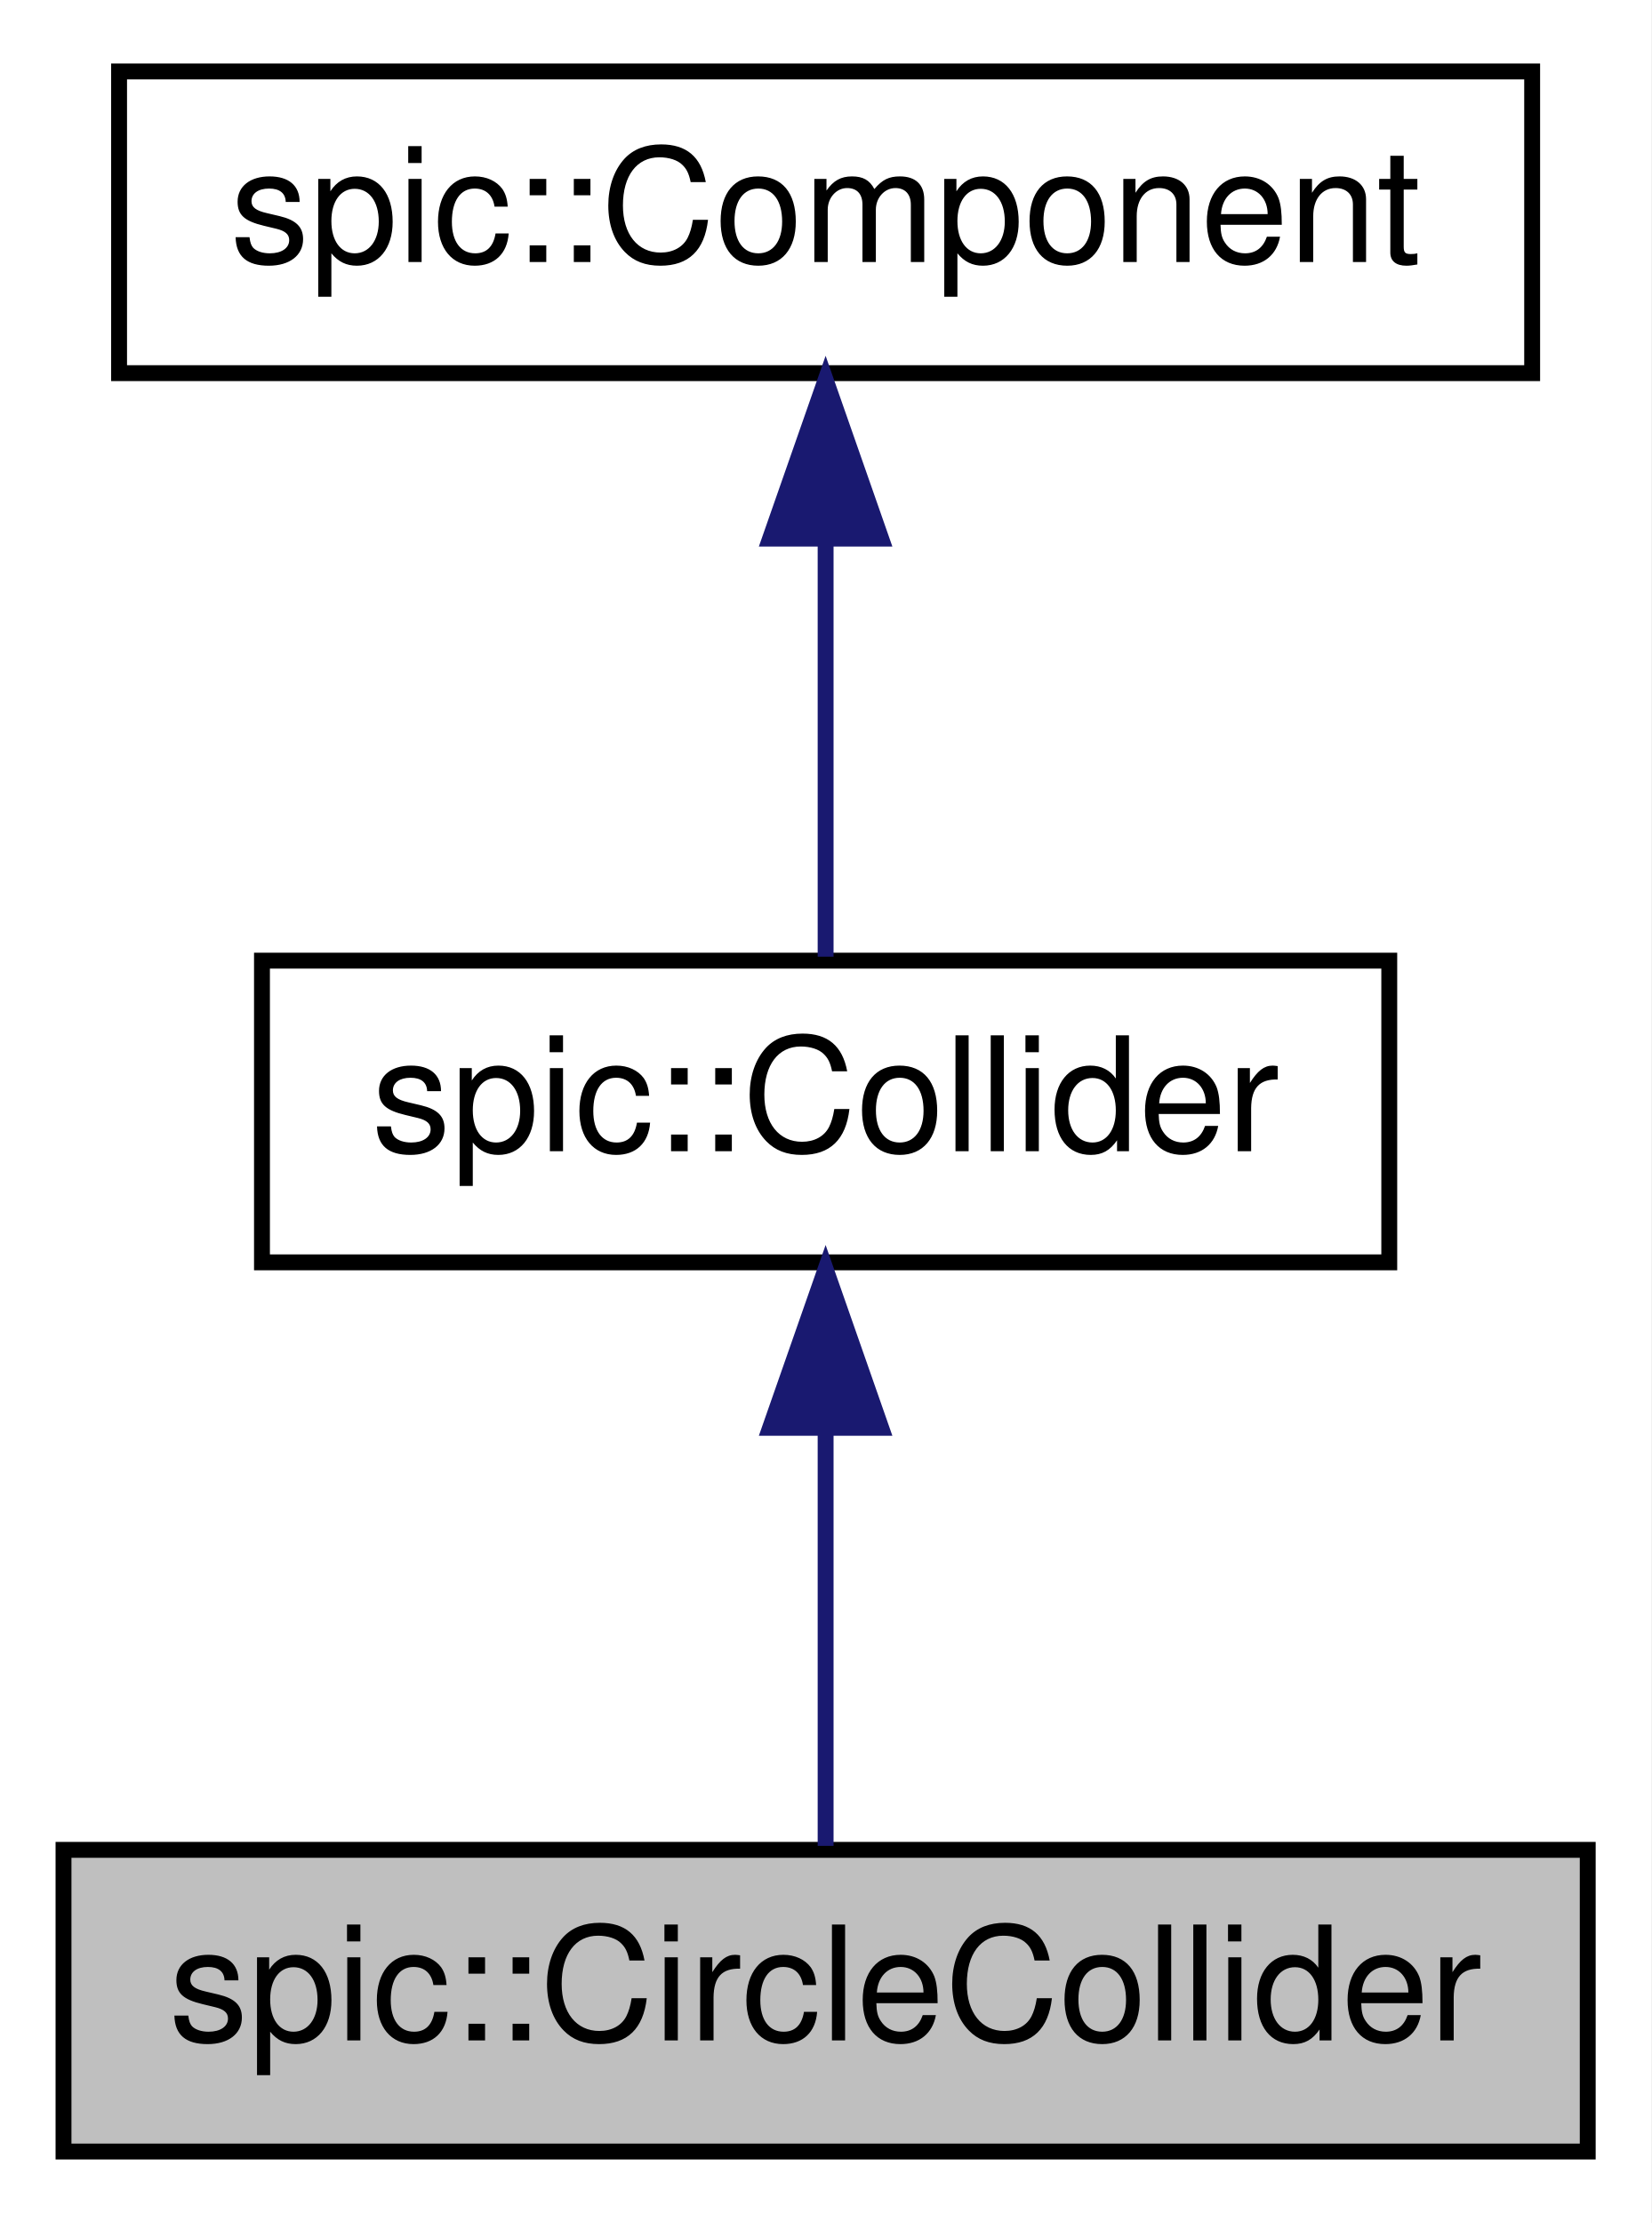
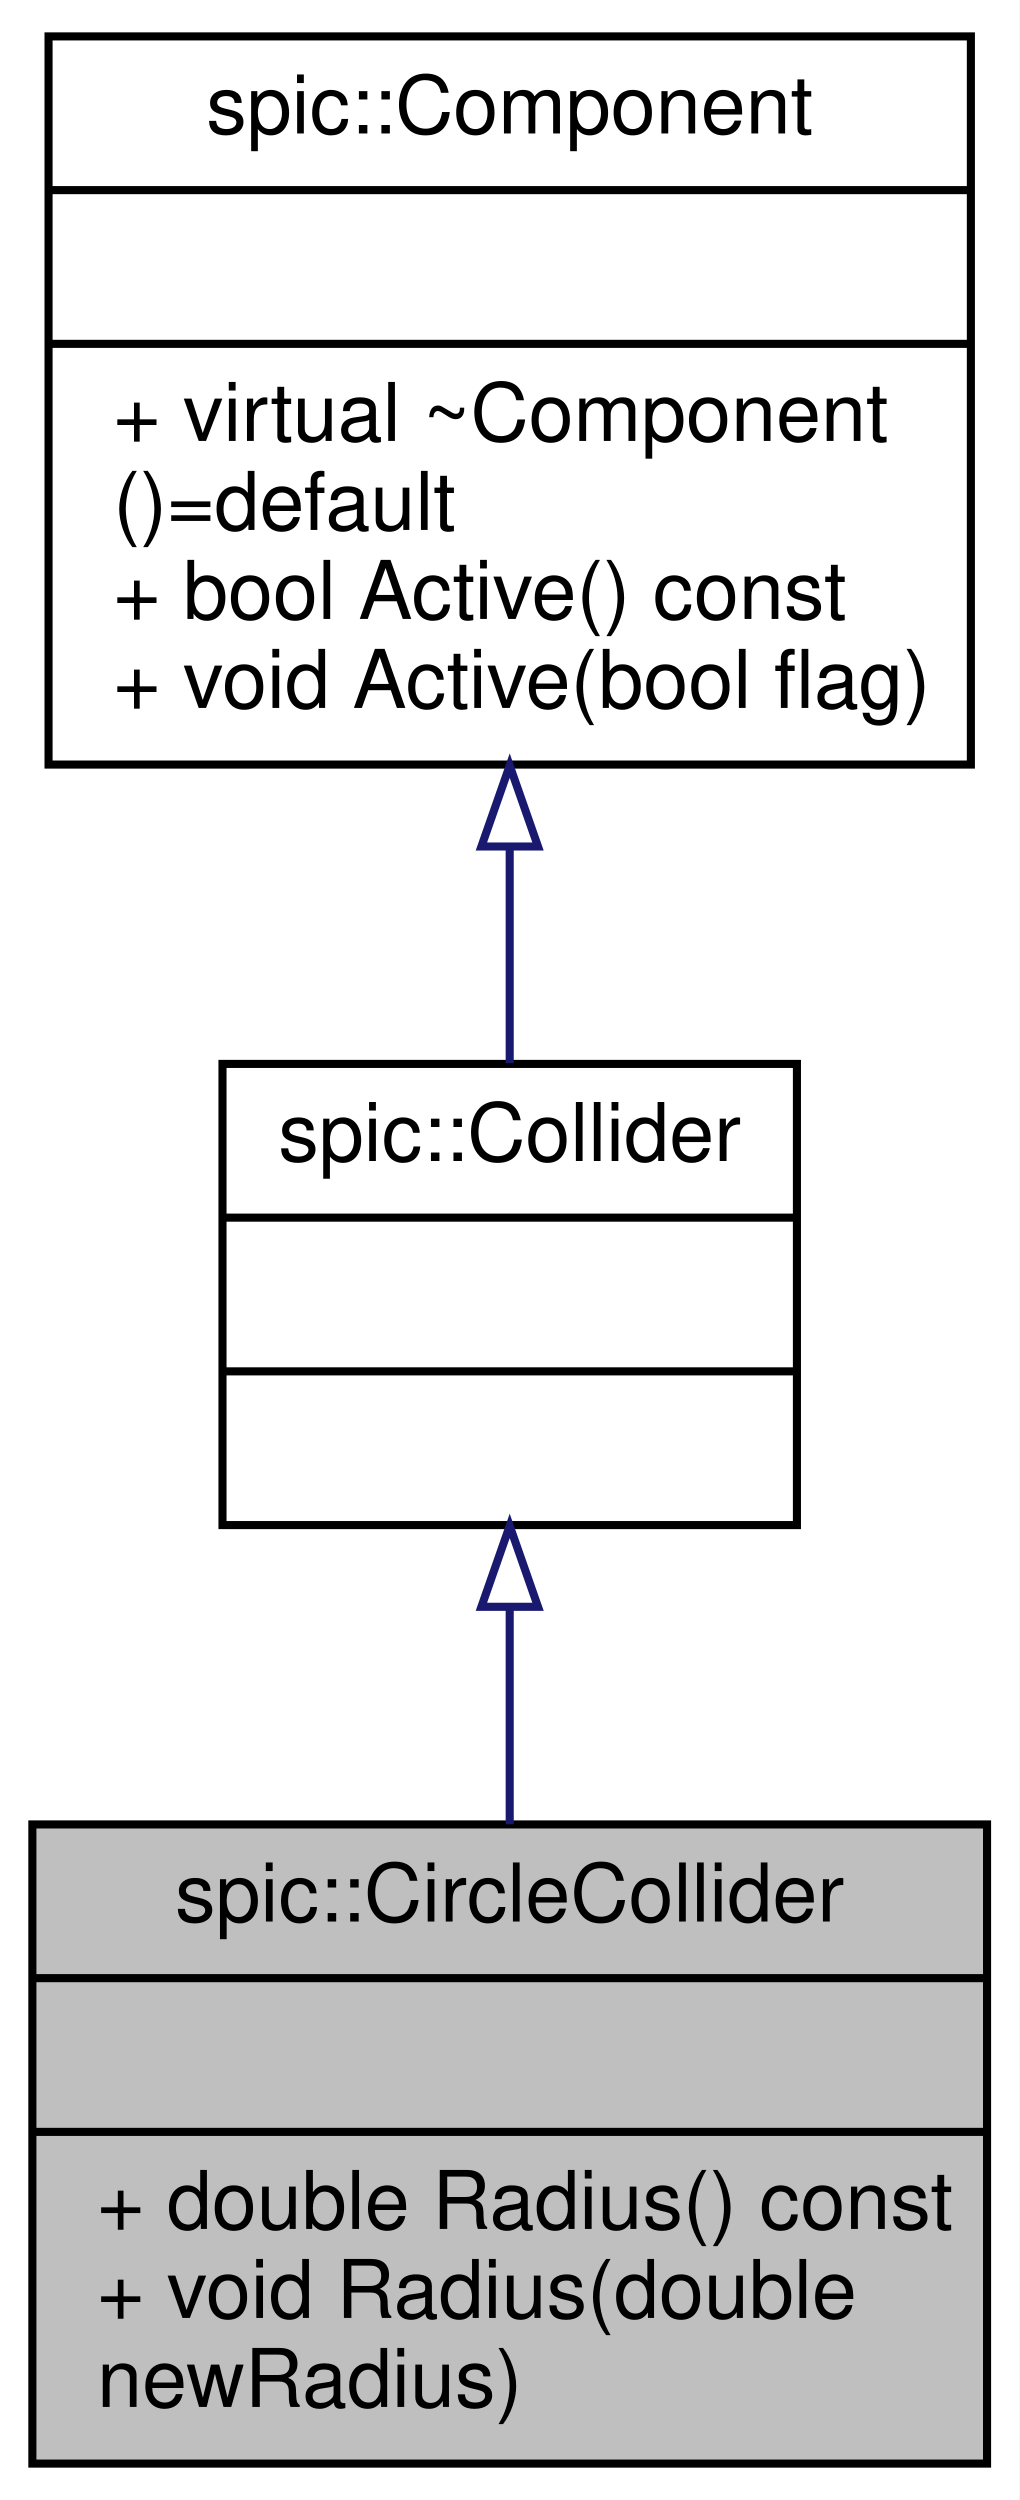
- <svg xmlns="http://www.w3.org/2000/svg" xmlns:xlink="http://www.w3.org/1999/xlink" width="104pt" height="140pt" viewBox="0.00 0.00 104.00 140.00">
-   <g id="graph0" class="graph" transform="scale(1 1) rotate(0) translate(4 136)">
-     <polygon fill="white" stroke="transparent" points="-4,4 -4,-136 100,-136 100,4 -4,4" />
+ <svg xmlns="http://www.w3.org/2000/svg" xmlns:xlink="http://www.w3.org/1999/xlink" width="126pt" height="309pt" viewBox="0.00 0.00 126.00 309.00">
+   <g id="graph0" class="graph" transform="scale(1 1) rotate(0) translate(4 305)">
+     <polygon fill="white" stroke="transparent" points="-4,4 -4,-305 122,-305 122,4 -4,4" />
    <g id="node1" class="node">
      <g id="a_node1">
        <a xlink:title="A collider which represents a circular collision area.">
-           <polygon fill="#bfbfbf" stroke="black" points="0,-0.5 0,-19.5 96,-19.5 96,-0.5 0,-0.5" />
-           <text text-anchor="middle" x="48" y="-7.5" font-family="Helvetica,sans-Serif" font-size="10.00">spic::CircleCollider</text>
+           <polygon fill="#bfbfbf" stroke="black" points="0,-0.5 0,-79.5 118,-79.5 118,-0.5 0,-0.5" />
+           <text text-anchor="middle" x="59" y="-67.5" font-family="Helvetica,sans-Serif" font-size="10.00">spic::CircleCollider</text>
+           <polyline fill="none" stroke="black" points="0,-60.5 118,-60.5 " />
+           <text text-anchor="middle" x="59" y="-48.5" font-family="Helvetica,sans-Serif" font-size="10.00"> </text>
+           <polyline fill="none" stroke="black" points="0,-41.5 118,-41.5 " />
+           <text text-anchor="start" x="8" y="-29.5" font-family="Helvetica,sans-Serif" font-size="10.00">+ double Radius() const</text>
+           <text text-anchor="start" x="8" y="-18.5" font-family="Helvetica,sans-Serif" font-size="10.00">+ void Radius(double</text>
+           <text text-anchor="start" x="8" y="-7.5" font-family="Helvetica,sans-Serif" font-size="10.00"> newRadius)</text>
        </a>
      </g>
    </g>
    <g id="node2" class="node">
      <g id="a_node2">
        <a xlink:href="classspic_1_1Collider.html" target="_top" xlink:title="The base class for all colliders.">
-           <polygon fill="white" stroke="black" points="12.5,-56.5 12.5,-75.5 83.5,-75.5 83.5,-56.5 12.5,-56.5" />
-           <text text-anchor="middle" x="48" y="-63.5" font-family="Helvetica,sans-Serif" font-size="10.00">spic::Collider</text>
+           <polygon fill="white" stroke="black" points="23.5,-116.5 23.5,-173.5 94.5,-173.5 94.5,-116.5 23.5,-116.5" />
+           <text text-anchor="middle" x="59" y="-161.5" font-family="Helvetica,sans-Serif" font-size="10.00">spic::Collider</text>
+           <polyline fill="none" stroke="black" points="23.5,-154.5 94.5,-154.5 " />
+           <text text-anchor="middle" x="59" y="-142.5" font-family="Helvetica,sans-Serif" font-size="10.00"> </text>
+           <polyline fill="none" stroke="black" points="23.5,-135.5 94.5,-135.5 " />
+           <text text-anchor="middle" x="59" y="-123.5" font-family="Helvetica,sans-Serif" font-size="10.00"> </text>
        </a>
      </g>
    </g>
    <g id="edge1" class="edge">
-       <path fill="none" stroke="midnightblue" d="M48,-45.8C48,-36.91 48,-26.78 48,-19.75" />
-       <polygon fill="midnightblue" stroke="midnightblue" points="44.5,-46.08 48,-56.08 51.5,-46.08 44.5,-46.08" />
+       <path fill="none" stroke="midnightblue" d="M59,-106.16C59,-97.47 59,-88.23 59,-79.52" />
+       <polygon fill="none" stroke="midnightblue" points="55.5,-106.4 59,-116.4 62.5,-106.4 55.5,-106.4" />
    </g>
    <g id="node3" class="node">
      <g id="a_node3">
        <a xlink:href="classspic_1_1Component.html" target="_top" xlink:title="Base class for all components.">
-           <polygon fill="white" stroke="black" points="3.5,-112.5 3.5,-131.5 92.5,-131.5 92.5,-112.5 3.5,-112.5" />
-           <text text-anchor="middle" x="48" y="-119.5" font-family="Helvetica,sans-Serif" font-size="10.00">spic::Component</text>
+           <polygon fill="white" stroke="black" points="2,-210.5 2,-300.5 116,-300.5 116,-210.5 2,-210.5" />
+           <text text-anchor="middle" x="59" y="-288.5" font-family="Helvetica,sans-Serif" font-size="10.00">spic::Component</text>
+           <polyline fill="none" stroke="black" points="2,-281.5 116,-281.5 " />
+           <text text-anchor="middle" x="59" y="-269.5" font-family="Helvetica,sans-Serif" font-size="10.00"> </text>
+           <polyline fill="none" stroke="black" points="2,-262.5 116,-262.5 " />
+           <text text-anchor="start" x="10" y="-250.5" font-family="Helvetica,sans-Serif" font-size="10.00">+ virtual ~Component</text>
+           <text text-anchor="start" x="10" y="-239.5" font-family="Helvetica,sans-Serif" font-size="10.00">()=default</text>
+           <text text-anchor="start" x="10" y="-228.5" font-family="Helvetica,sans-Serif" font-size="10.00">+ bool Active() const</text>
+           <text text-anchor="start" x="10" y="-217.5" font-family="Helvetica,sans-Serif" font-size="10.00">+ void Active(bool flag)</text>
        </a>
      </g>
    </g>
    <g id="edge2" class="edge">
-       <path fill="none" stroke="midnightblue" d="M48,-101.8C48,-92.91 48,-82.78 48,-75.75" />
-       <polygon fill="midnightblue" stroke="midnightblue" points="44.5,-102.08 48,-112.08 51.5,-102.08 44.5,-102.08" />
+       <path fill="none" stroke="midnightblue" d="M59,-200.35C59,-191.07 59,-181.79 59,-173.59" />
+       <polygon fill="none" stroke="midnightblue" points="55.5,-200.37 59,-210.37 62.5,-200.37 55.5,-200.37" />
    </g>
  </g>
</svg>
